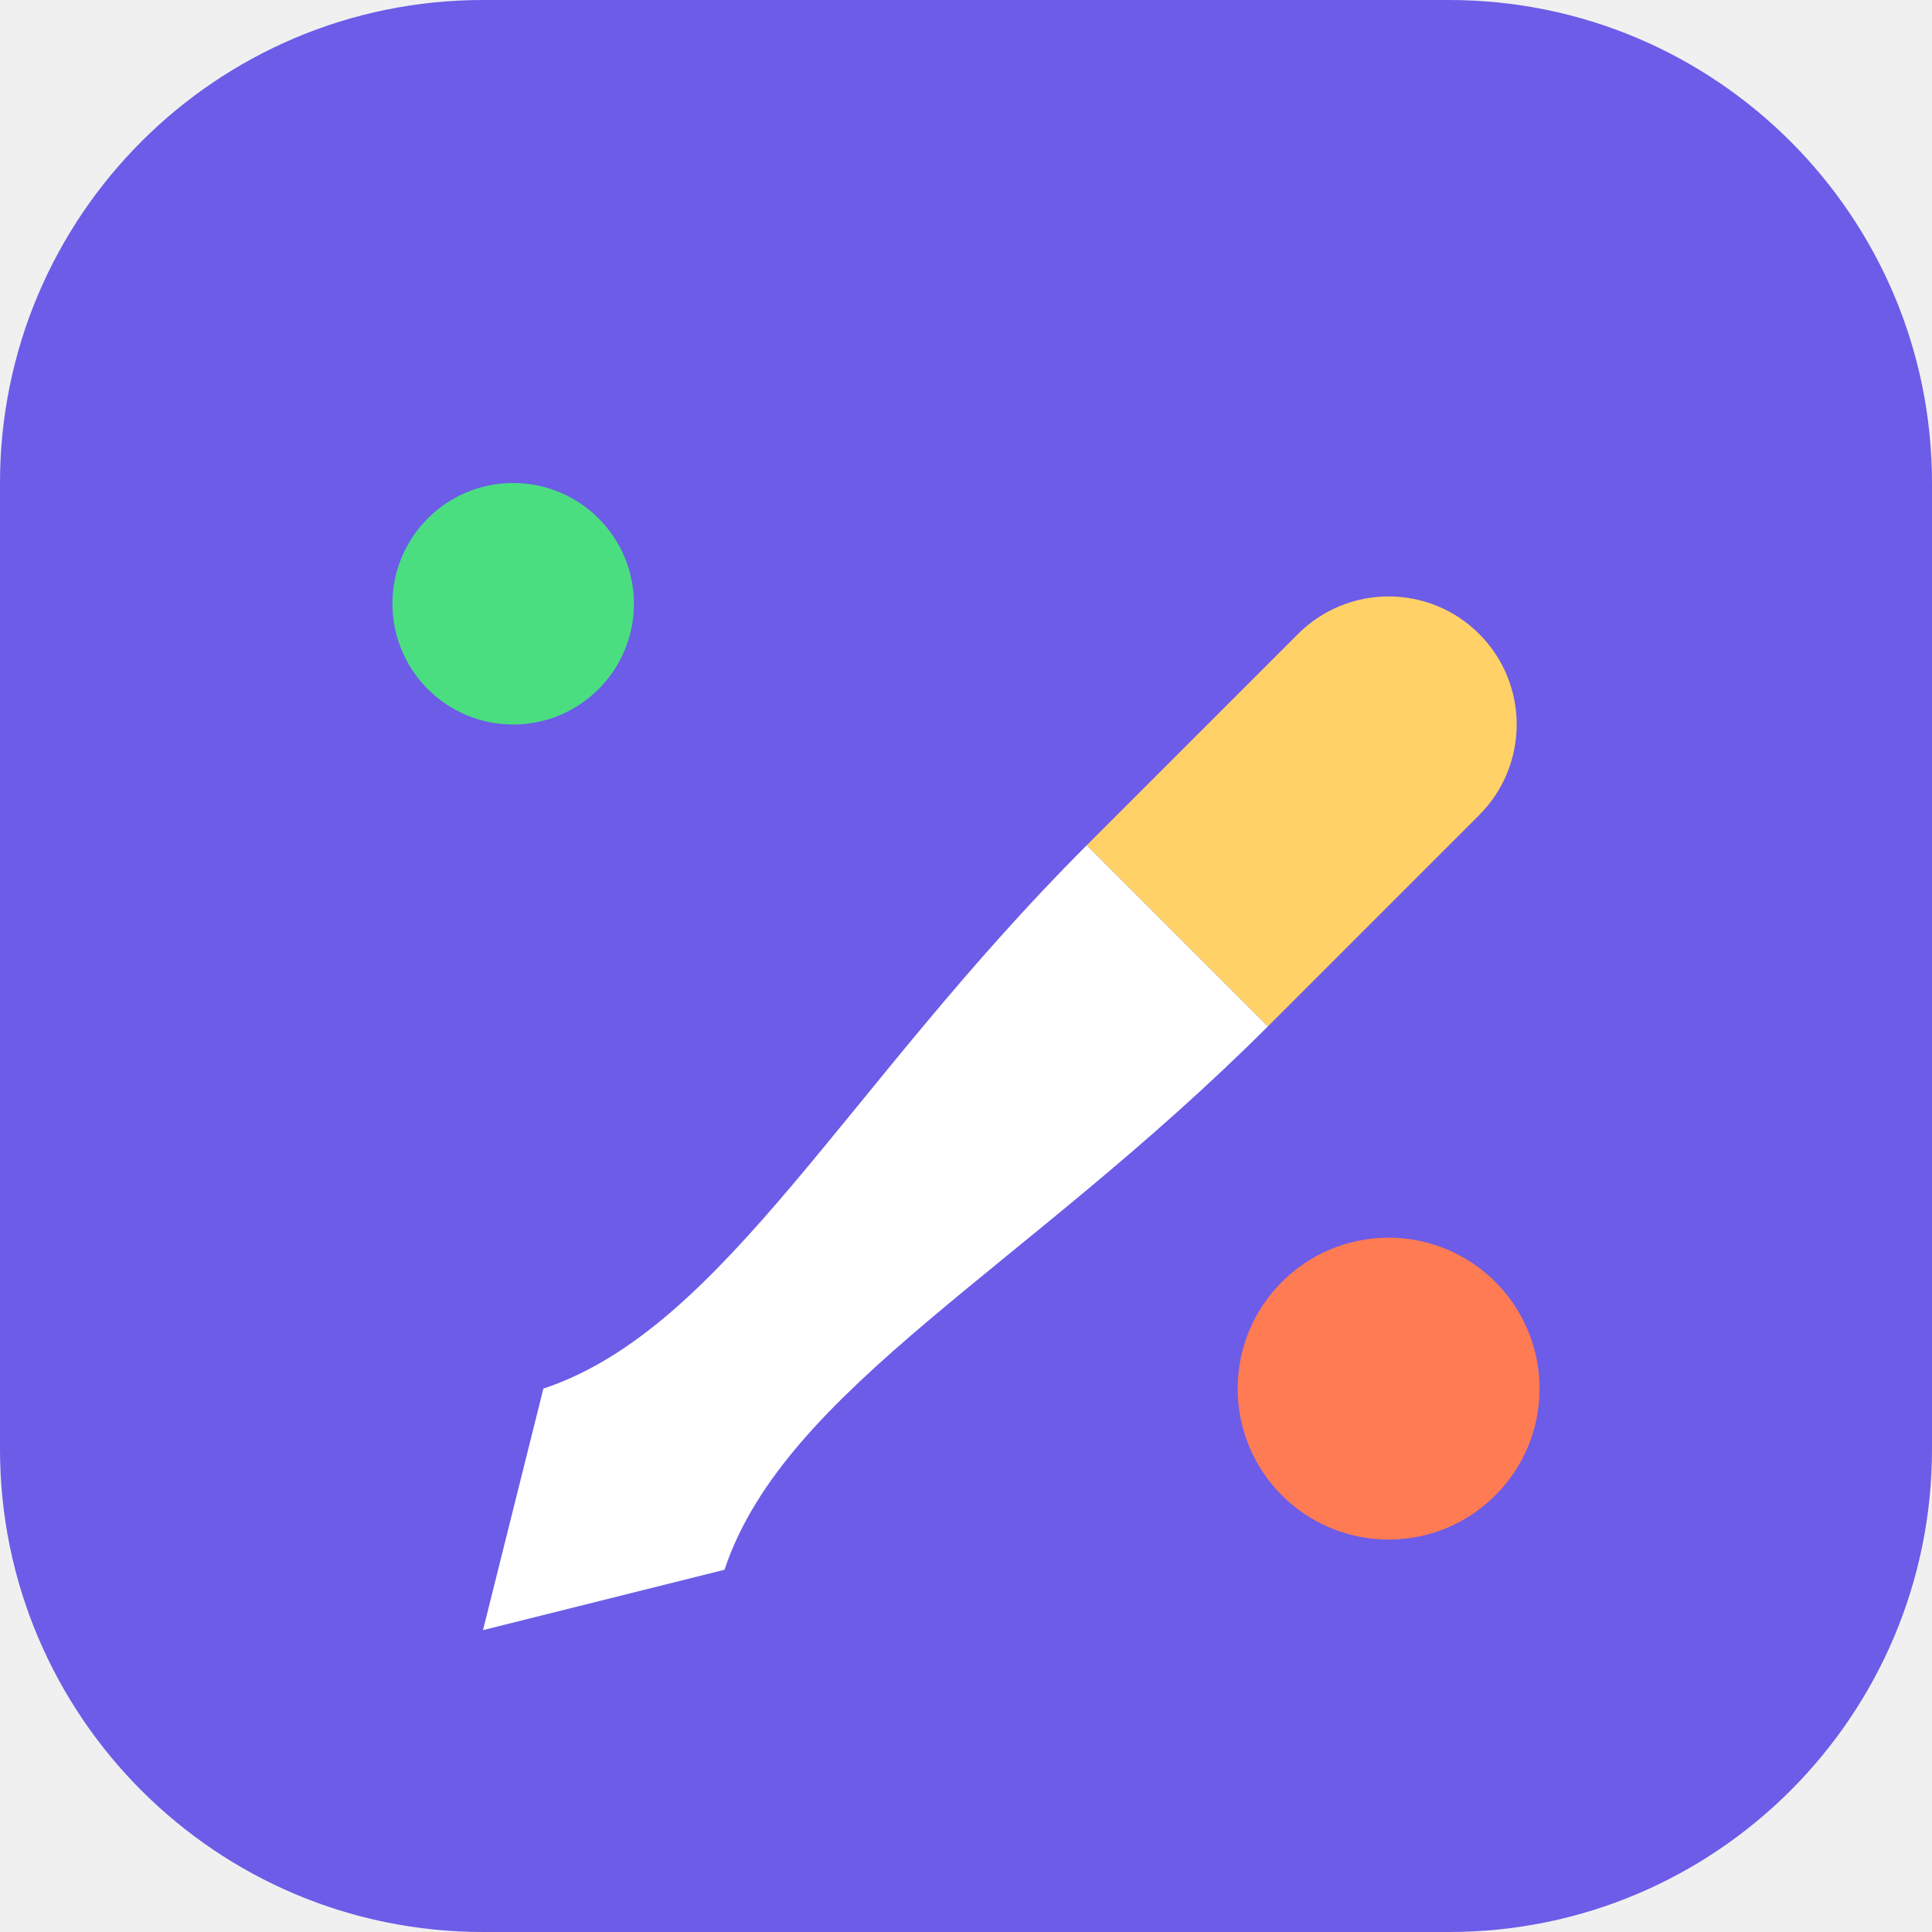
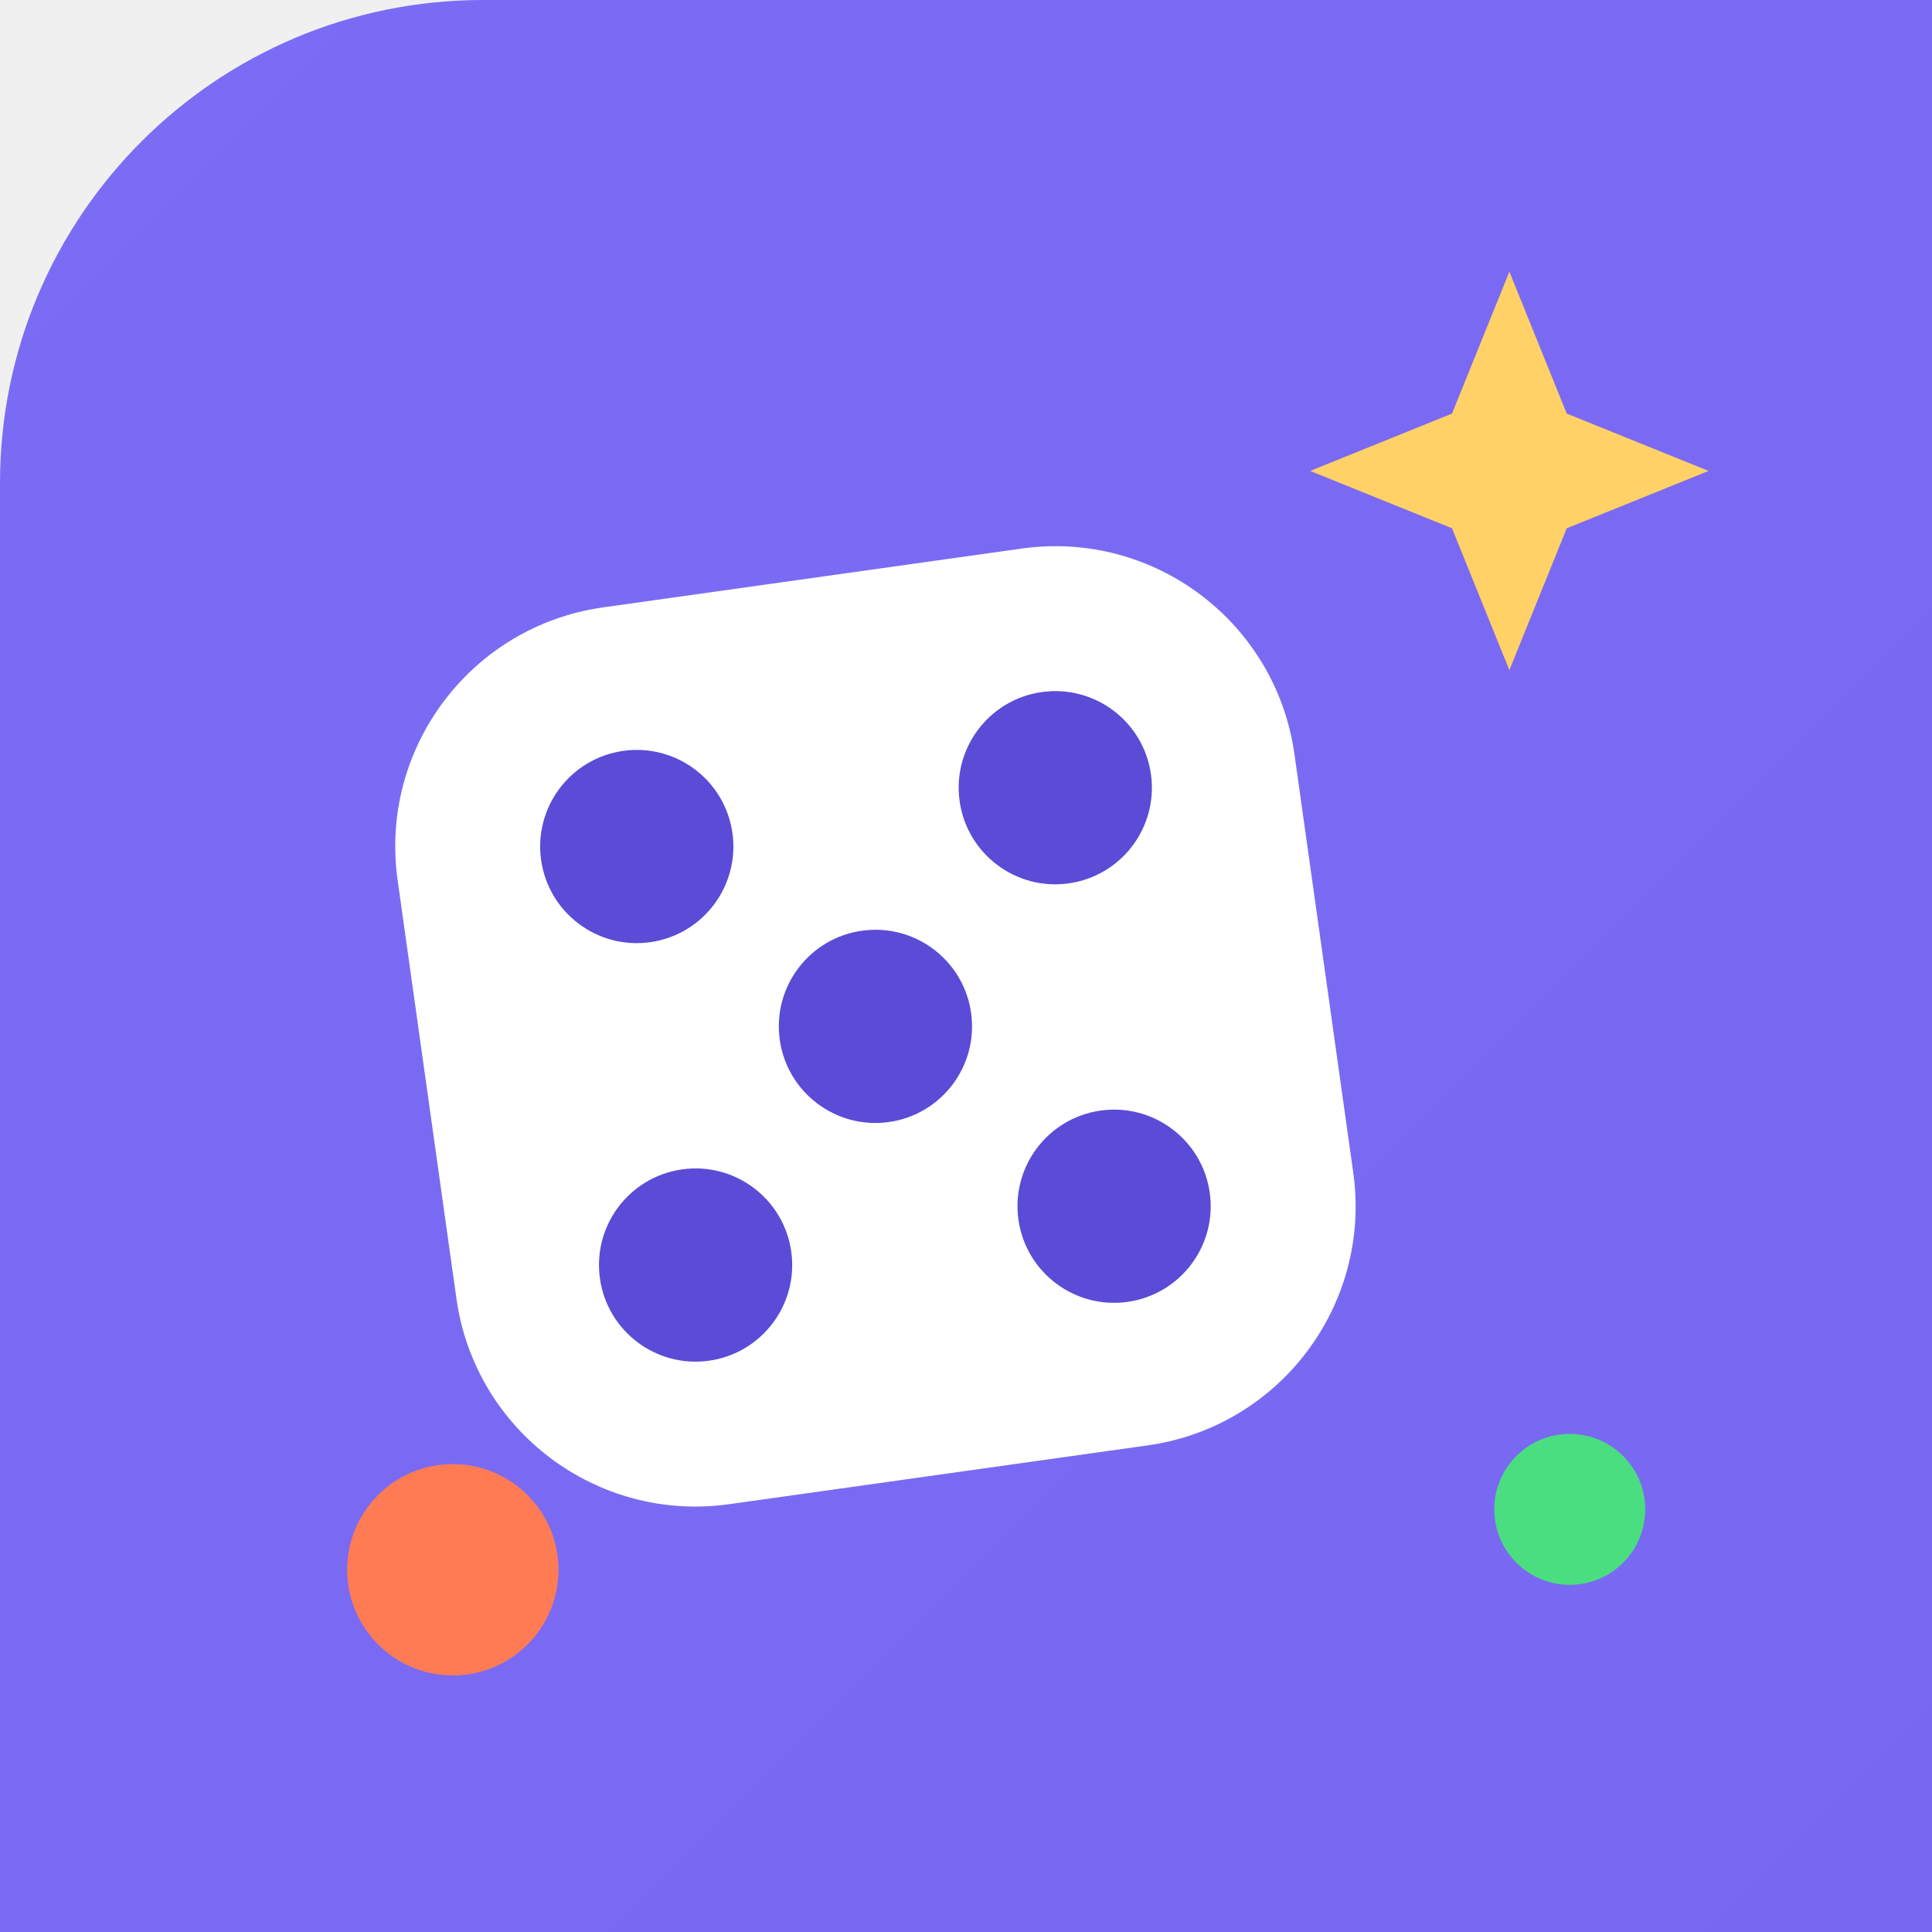
<svg xmlns="http://www.w3.org/2000/svg" viewBox="0 0 64 64" width="512" height="512">
-   <rect width="64" height="64" rx="16" fill="#6c5ce7" />
-   <path d="M18 46c6-2 10-10 18-18l6 6c-8 8-16 12-18 18l-8 2z" fill="#fff" />
-   <path d="M36 28l6 6 7-7a4.2 4.2 0 0 0-6-6z" fill="#ffd166" />
-   <circle cx="46" cy="46" r="5" fill="#ff7b54" />
-   <circle cx="17" cy="20" r="4" fill="#4ade80" />
+   <defs>
+     <linearGradient id="g" x1="0" y1="0" x2="1" y2="1">
+       <stop offset="0" stop-color="#7c6cf5" />
+       <stop offset="1" stop-color="#5b4bd6" />
+     </linearGradient>
+   </defs>
+   <rect width="512" height="512" rx="16" fill="url(#g)" />
+   <g transform="rotate(-8 29 34)">
+     <rect x="14" y="19" width="30" height="30" rx="8" fill="#fff" />
+     <g fill="#5b4bd6">
+       <circle cx="22" cy="27" r="3.2" />
+       <circle cx="36" cy="27" r="3.2" />
+       <circle cx="29" cy="34" r="3.2" />
+       <circle cx="22" cy="41" r="3.2" />
+       <circle cx="36" cy="41" r="3.2" />
+     </g>
+   </g>
+   <path d="M50 9l1.9 4.7 4.7 1.9-4.7 1.9L50 22.2l-1.9-4.7-4.7-1.9 4.7-1.9z" fill="#ffd166" />
+   <circle cx="15" cy="52" r="3.5" fill="#ff7b54" />
+   <circle cx="52" cy="50" r="2.5" fill="#4ade80" />
</svg>
